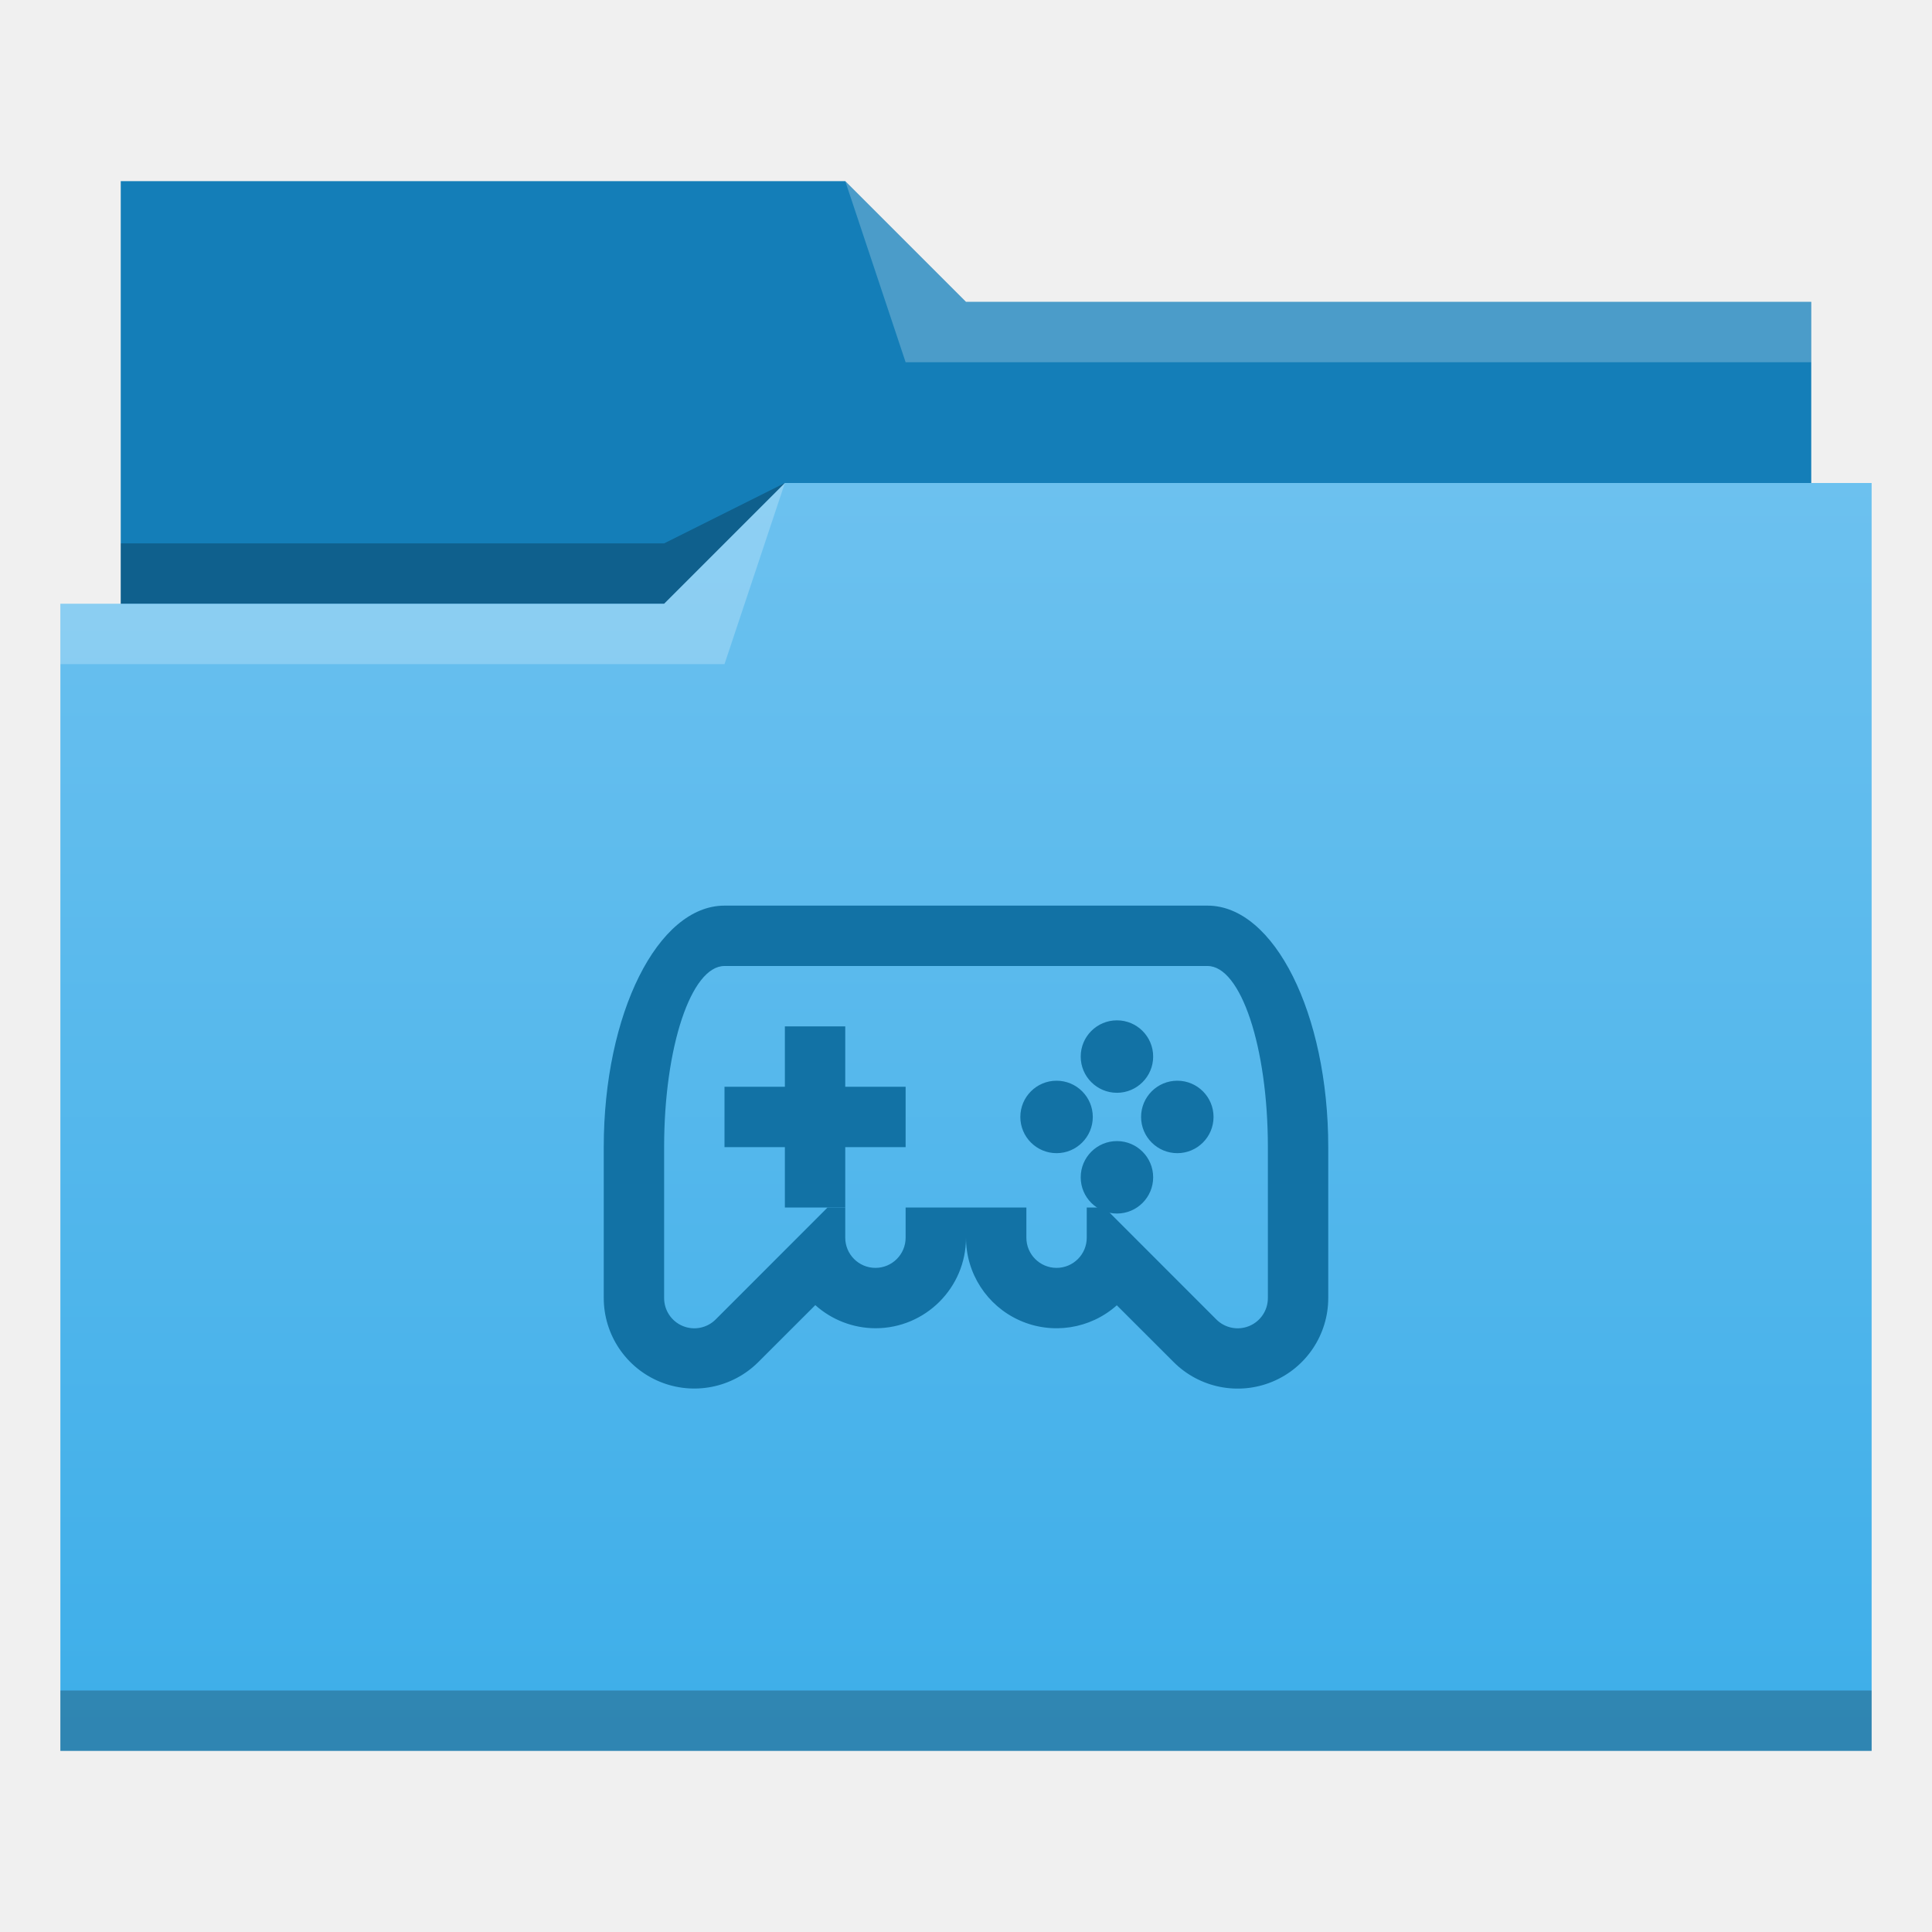
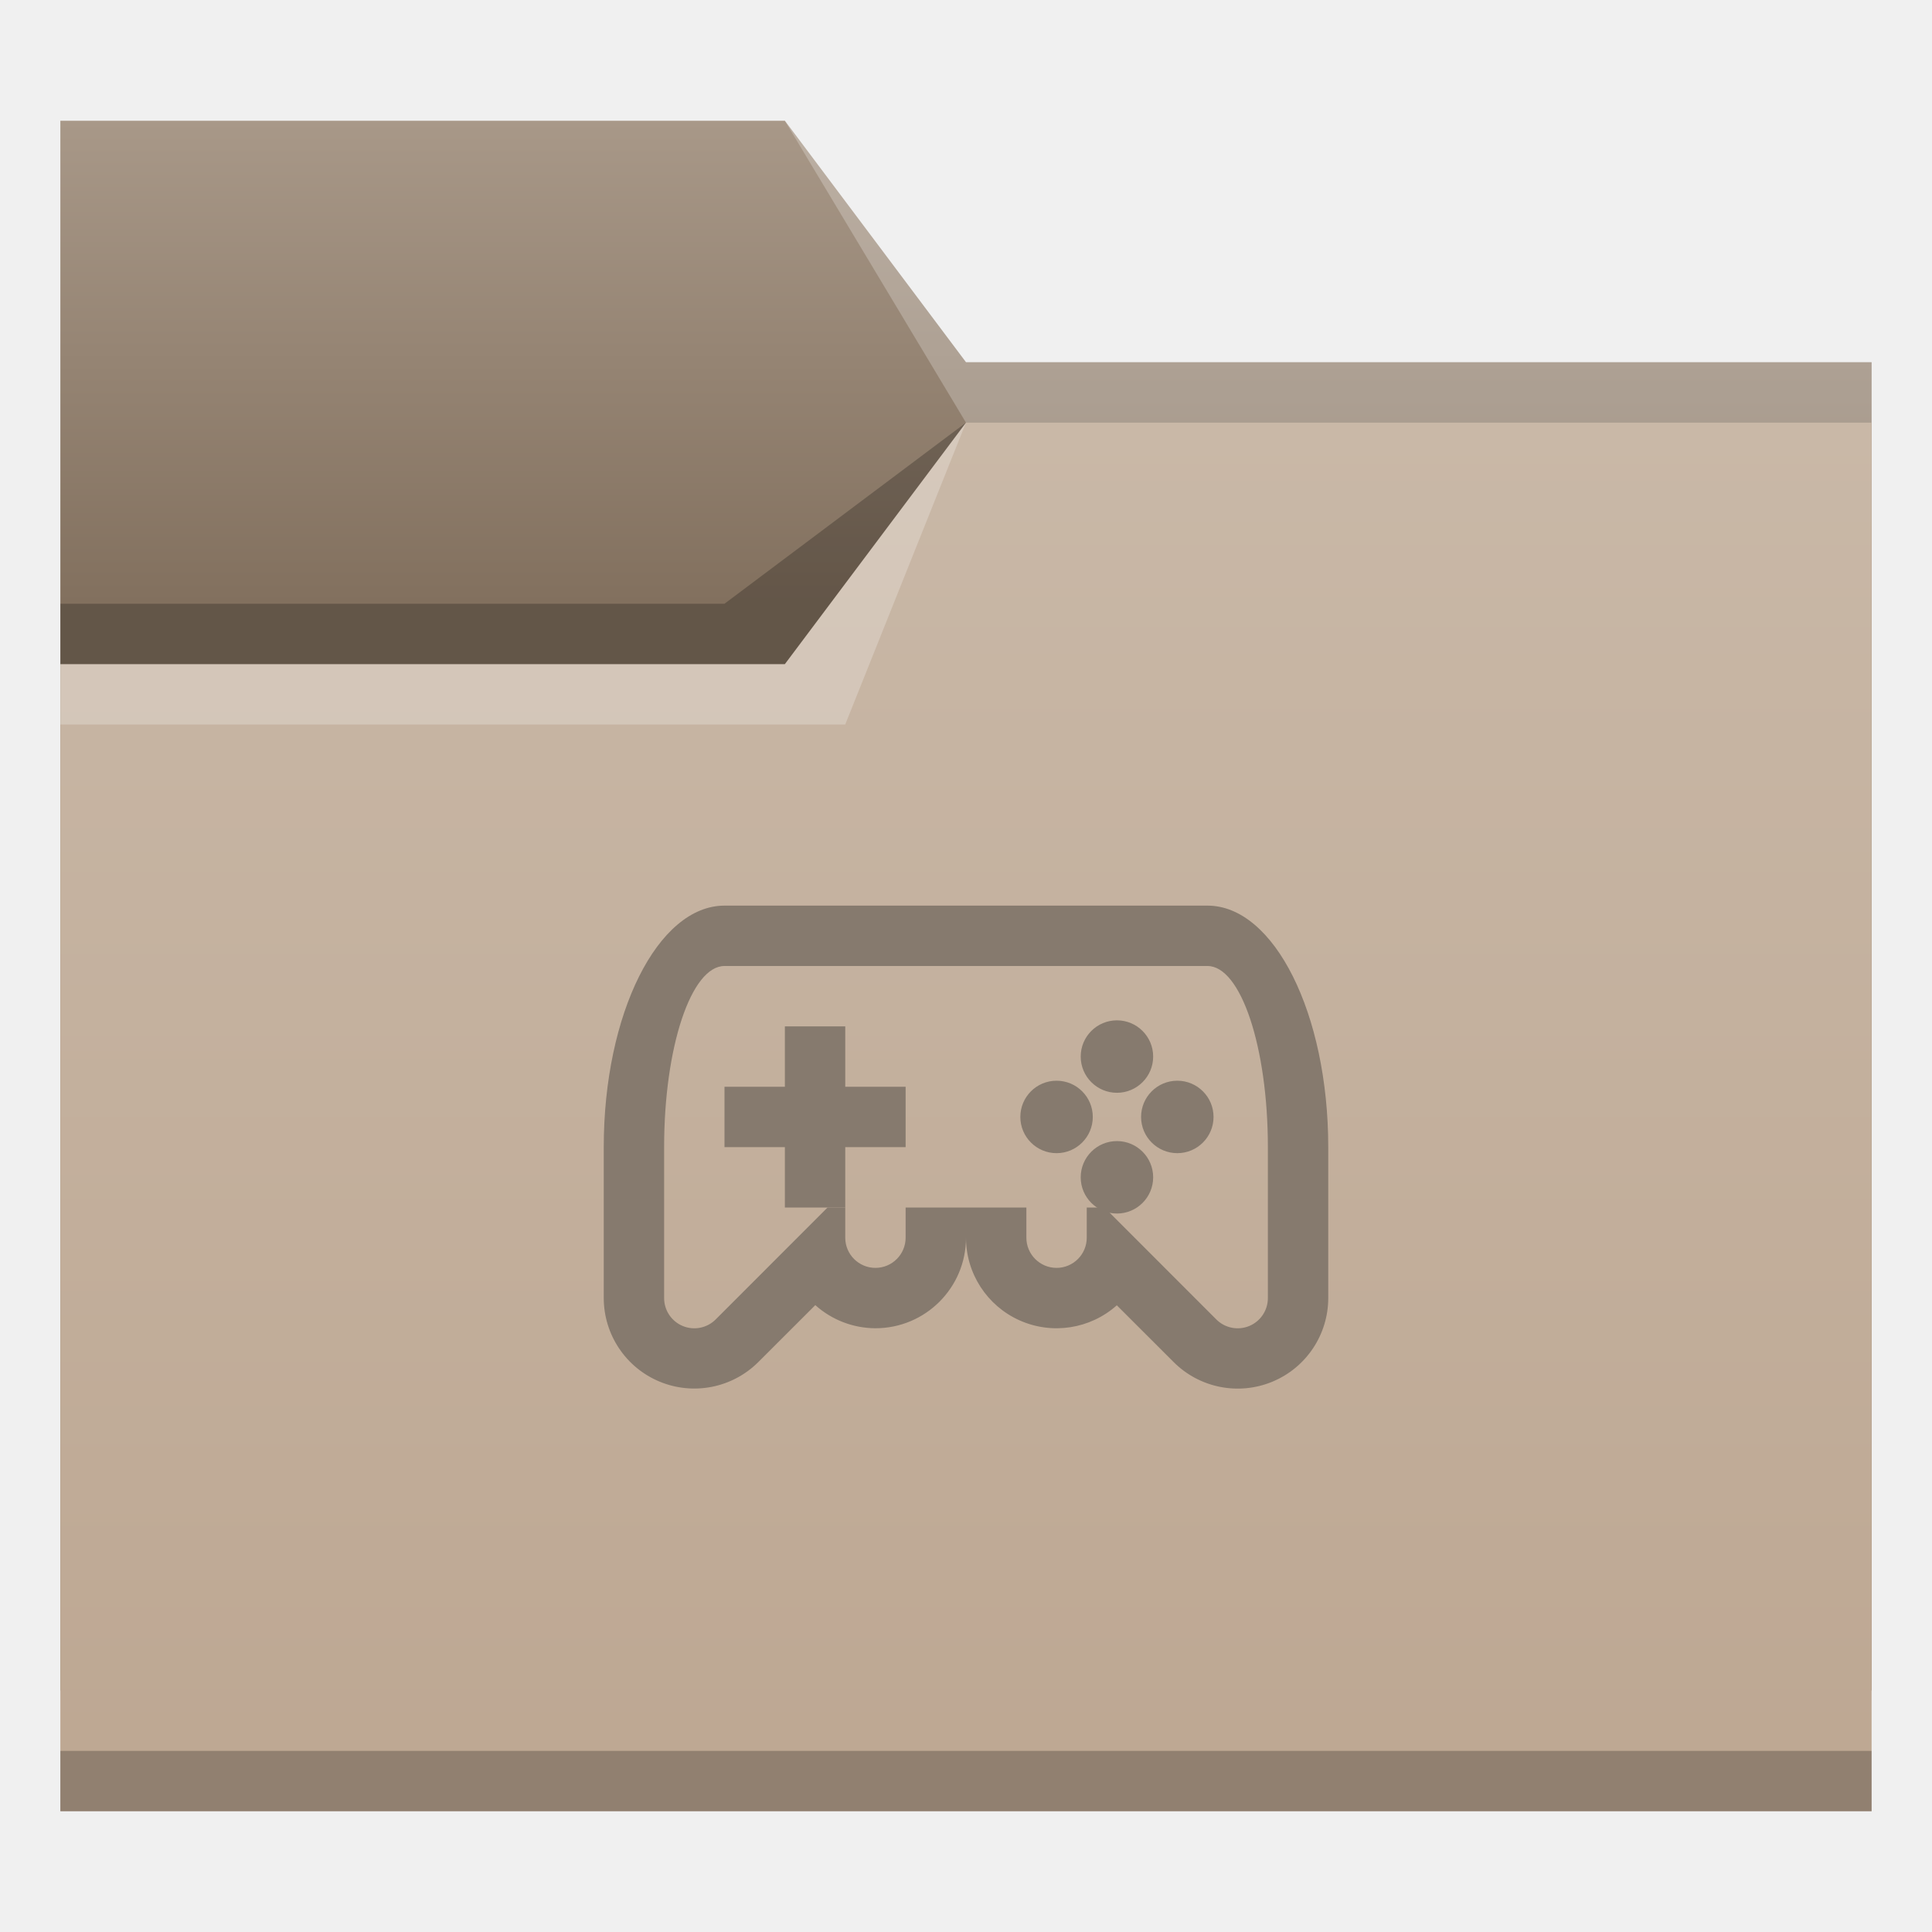
- <svg xmlns="http://www.w3.org/2000/svg" height="32" width="32">
-   <linearGradient id="a" gradientUnits="userSpaceOnUse" x2="0" y1="29" y2="8">
-     <stop offset="0" stop-color="#3daee9" />
-     <stop offset="1" stop-color="#6cc1ef" />
-   </linearGradient>
-   <path d="m2 3v8h28v-6h-14l-2-2z" fill="#147eb8" fill-rule="evenodd" />
-   <path d="m13 8-2 1h-9v1h10z" fill-opacity=".235" fill-rule="evenodd" />
-   <path d="m13 8-2 2h-10v19h30v-21z" fill="url(#a)" />
-   <g fill-opacity=".235">
-     <path d="m13 8-2 2h-10v1h11zm1-5 1 3h15v-1h-14z" fill="#fff" fill-rule="evenodd" />
-     <path d="m1 28h30v1h-30z" />
-   </g>
-   <g fill="#1272a5">
-     <path d="m13 17v1h-1v1h1v1h1v-1h1v-1h-1v-1zm5.5-.1a.6.6 0 0 0 -.6.6.6.6 0 0 0 .6.6.6.6 0 0 0 .6-.6.6.6 0 0 0 -.6-.6zm-1 1a.6.6 0 0 0 -.6.6.6.6 0 0 0 .6.6.6.6 0 0 0 .6-.6.6.6 0 0 0 -.6-.6zm2 0a.6.6 0 0 0 -.6.6.6.6 0 0 0 .6.6.6.6 0 0 0 .6-.6.6.6 0 0 0 -.6-.6zm-1 1a.6.6 0 0 0 -.6.6.6.6 0 0 0 .6.6.6.6 0 0 0 .6-.6.6.6 0 0 0 -.6-.6z" />
-     <path d="m12 15a2 4 0 0 0 -2 4v2.5a1.5 1.5 0 0 0 2.56 1.06l.944-.943a1.5 1.5 0 0 0 .996.383 1.5 1.5 0 0 0 1.5-1.5 1.5 1.5 0 0 0 2.498 1.12l.941.94a1.5 1.5 0 0 0 2.561-1.06v-2.5a2 4 0 0 0 -2-4zm0 1h8a1 3 0 0 1 1 3v2.5a.5.5 0 0 1 -.854.354l-1.853-1.854h-.293v.5a.5.5 0 0 1 -1 0v-.5h-2v.5a.5.5 0 0 1 -1 0v-.5h-.293l-1.853 1.854a.5.5 0 0 1 -.854-.354v-2.5a1 3 0 0 1 1-3z" />
+ <svg xmlns="http://www.w3.org/2000/svg" xmlns:xlink="http://www.w3.org/1999/xlink" width="32" version="1.1" height="32" viewBox="0 0 32 32" id="svg2">
+   <defs id="defs5455">
+     <linearGradient id="linearGradient835">
+       <stop style="stop-color:#82705e;stop-opacity:1;" offset="0" id="stop831" />
+       <stop style="stop-color:#a89888;stop-opacity:1" offset="1" id="stop833" />
+     </linearGradient>
+     <linearGradient id="linearGradient4172-7-9">
+       <stop style="stop-color:#4183d7" id="stop4174-9-8" />
+       <stop offset="1" style="stop-color:#5b94df" id="stop4176-4-6" />
+     </linearGradient>
+     <linearGradient xlink:href="#linearGradient4172-5" id="linearGradient4208" gradientUnits="userSpaceOnUse" x1="430.105" y1="541.798" x2="430.105" y2="495.798" gradientTransform="matrix(0.5172413,0,0,0.5,185.1035,274.899)" />
+     <linearGradient id="linearGradient4172-5">
+       <stop style="stop-color:#bda792" id="stop4174-6" />
+       <stop offset="1" style="stop-color:#c9b8a7" id="stop4176-6" />
+     </linearGradient>
+     <linearGradient xlink:href="#linearGradient835" id="linearGradient837" x1="406.571" y1="525.798" x2="406.571" y2="517.798" gradientUnits="userSpaceOnUse" />
+   </defs>
+   <g id="layer1" transform="translate(-384.5714,-515.798)">
+     <path style="fill:url(#linearGradient837);fill-opacity:1;fill-rule:evenodd;stroke:none;stroke-width:1px;stroke-linecap:butt;stroke-linejoin:miter;stroke-opacity:1" d="m 385.571,517.798 h 12 l 3,4 h 15 v 22 h -30 z" id="path4182" />
+     <path style="fill:url(#linearGradient4208);fill-opacity:1;fill-rule:evenodd;stroke:none;stroke-width:1px;stroke-linecap:butt;stroke-linejoin:miter;stroke-opacity:1" d="m 385.571,526.798 h 12 l 3,-4 h 15 l -1e-5,23 h -30 z" id="path4186" />
+     <path style="fill-opacity:0.235" id="path4192" d="m 385.571,544.798 v 1 h 0.517 28.966 0.517 v -1 h -0.517 -28.966 z" />
+     <path d="m 385.571,526.798 v 1 h 13 l 2,-5 -3,4 z" id="path4224" style="fill:#ffffff;fill-opacity:0.235;fill-rule:evenodd" />
+     <path d="m 400.571,522.798 -4,3 h -11 v 1 h 7 5 z" id="path4306-3" style="fill-opacity:0.235;fill-rule:evenodd" />
+     <path style="fill:#ffffff;fill-opacity:0.235;fill-rule:evenodd" id="path4204" d="m 397.571,517.798 3,5 h 15 v -1 h -15 z" />
+     <g fill="#867a6e" id="g23" transform="translate(384.5714,515.798)">
+       <path d="m 13,17 v 1 h -1 v 1 h 1 v 1 h 1 v -1 h 1 v -1 h -1 v -1 z m 5.5,-0.1 a 0.6,0.6 0 0 0 -0.6,0.6 0.6,0.6 0 0 0 0.6,0.6 0.6,0.6 0 0 0 0.6,-0.6 0.6,0.6 0 0 0 -0.6,-0.6 z m -1,1 a 0.6,0.6 0 0 0 -0.6,0.6 0.6,0.6 0 0 0 0.6,0.6 0.6,0.6 0 0 0 0.6,-0.6 0.6,0.6 0 0 0 -0.6,-0.6 z m 2,0 a 0.6,0.6 0 0 0 -0.6,0.6 0.6,0.6 0 0 0 0.6,0.6 0.6,0.6 0 0 0 0.6,-0.6 0.6,0.6 0 0 0 -0.6,-0.6 z m -1,1 a 0.6,0.6 0 0 0 -0.6,0.6 0.6,0.6 0 0 0 0.6,0.6 0.6,0.6 0 0 0 0.6,-0.6 0.6,0.6 0 0 0 -0.6,-0.6 z" id="path19" />
+       <path d="m 12,15 a 2,4 0 0 0 -2,4 v 2.5 a 1.5,1.5 0 0 0 2.56,1.06 l 0.944,-0.943 A 1.5,1.5 0 0 0 14.5,22 1.5,1.5 0 0 0 16,20.5 a 1.5,1.5 0 0 0 2.498,1.12 l 0.941,0.94 A 1.5,1.5 0 0 0 22,21.5 V 19 a 2,4 0 0 0 -2,-4 z m 0,1 h 8 a 1,3 0 0 1 1,3 v 2.5 a 0.5,0.5 0 0 1 -0.854,0.354 L 18.293,20 H 18 v 0.5 a 0.5,0.5 0 0 1 -1,0 V 20 h -2 v 0.5 a 0.5,0.5 0 0 1 -1,0 V 20 h -0.293 l -1.853,1.854 A 0.5,0.5 0 0 1 11,21.5 V 19 a 1,3 0 0 1 1,-3 z" id="path21" />
+     </g>
  </g>
</svg>
